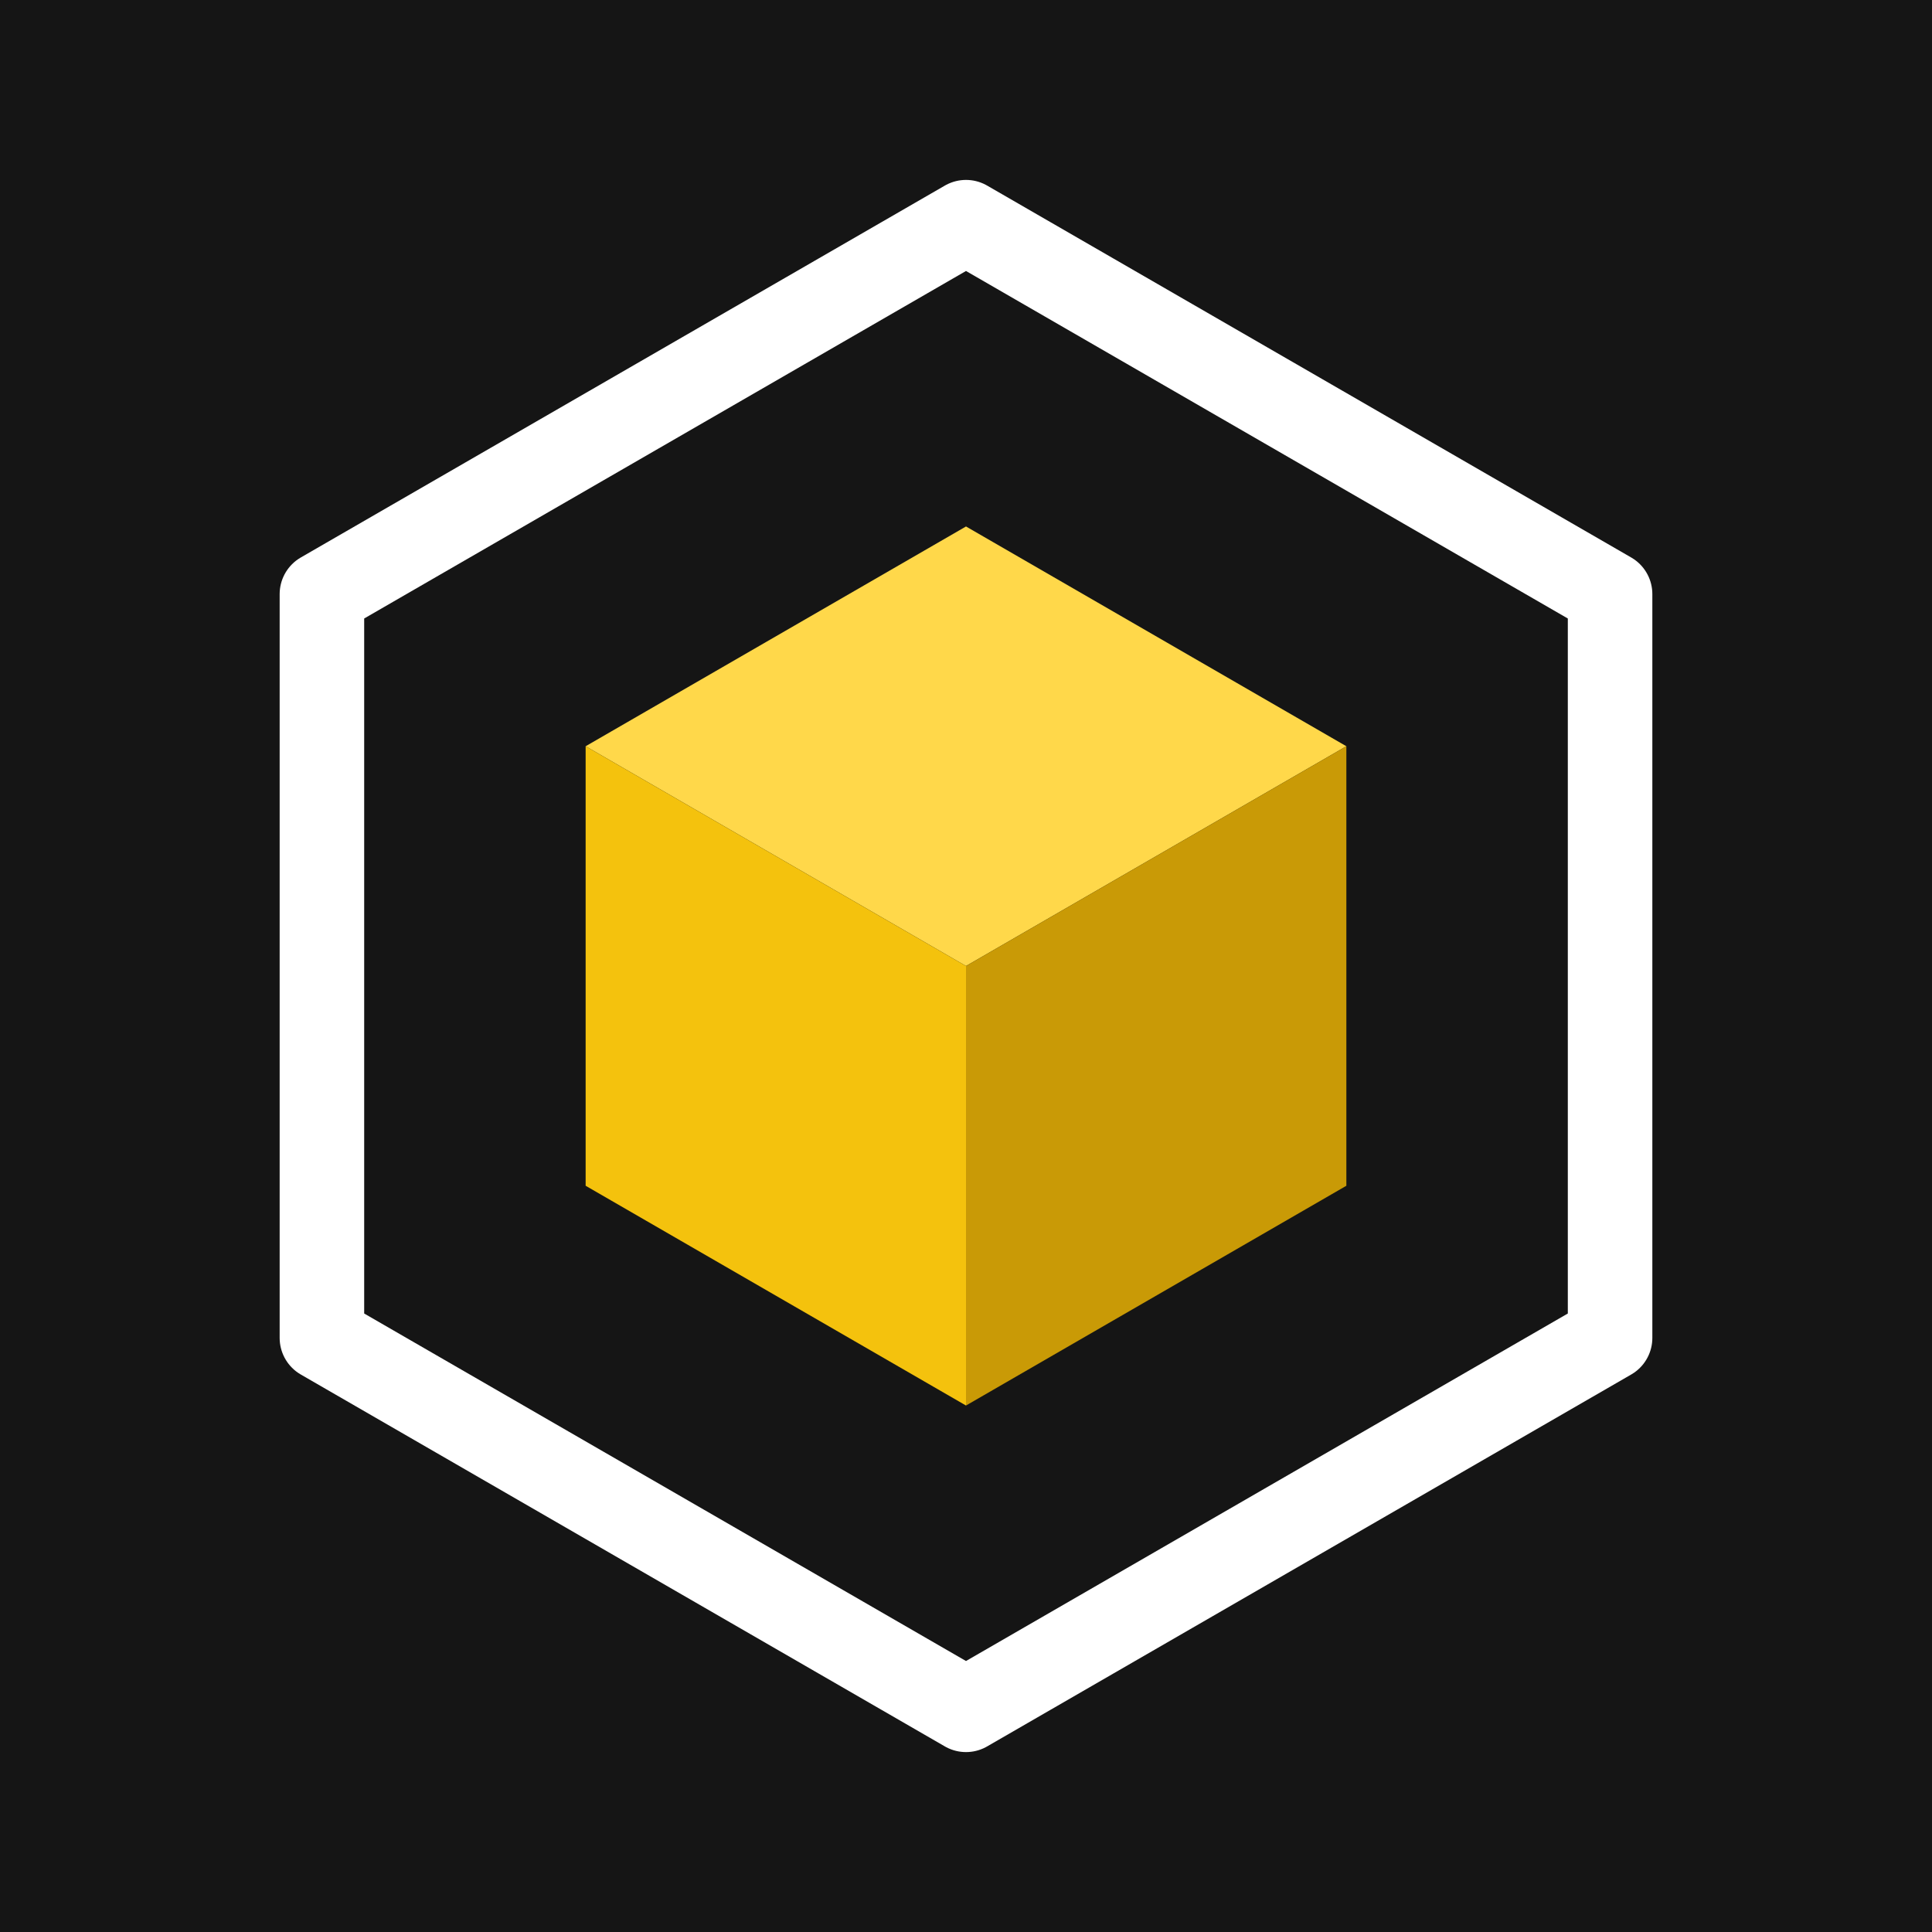
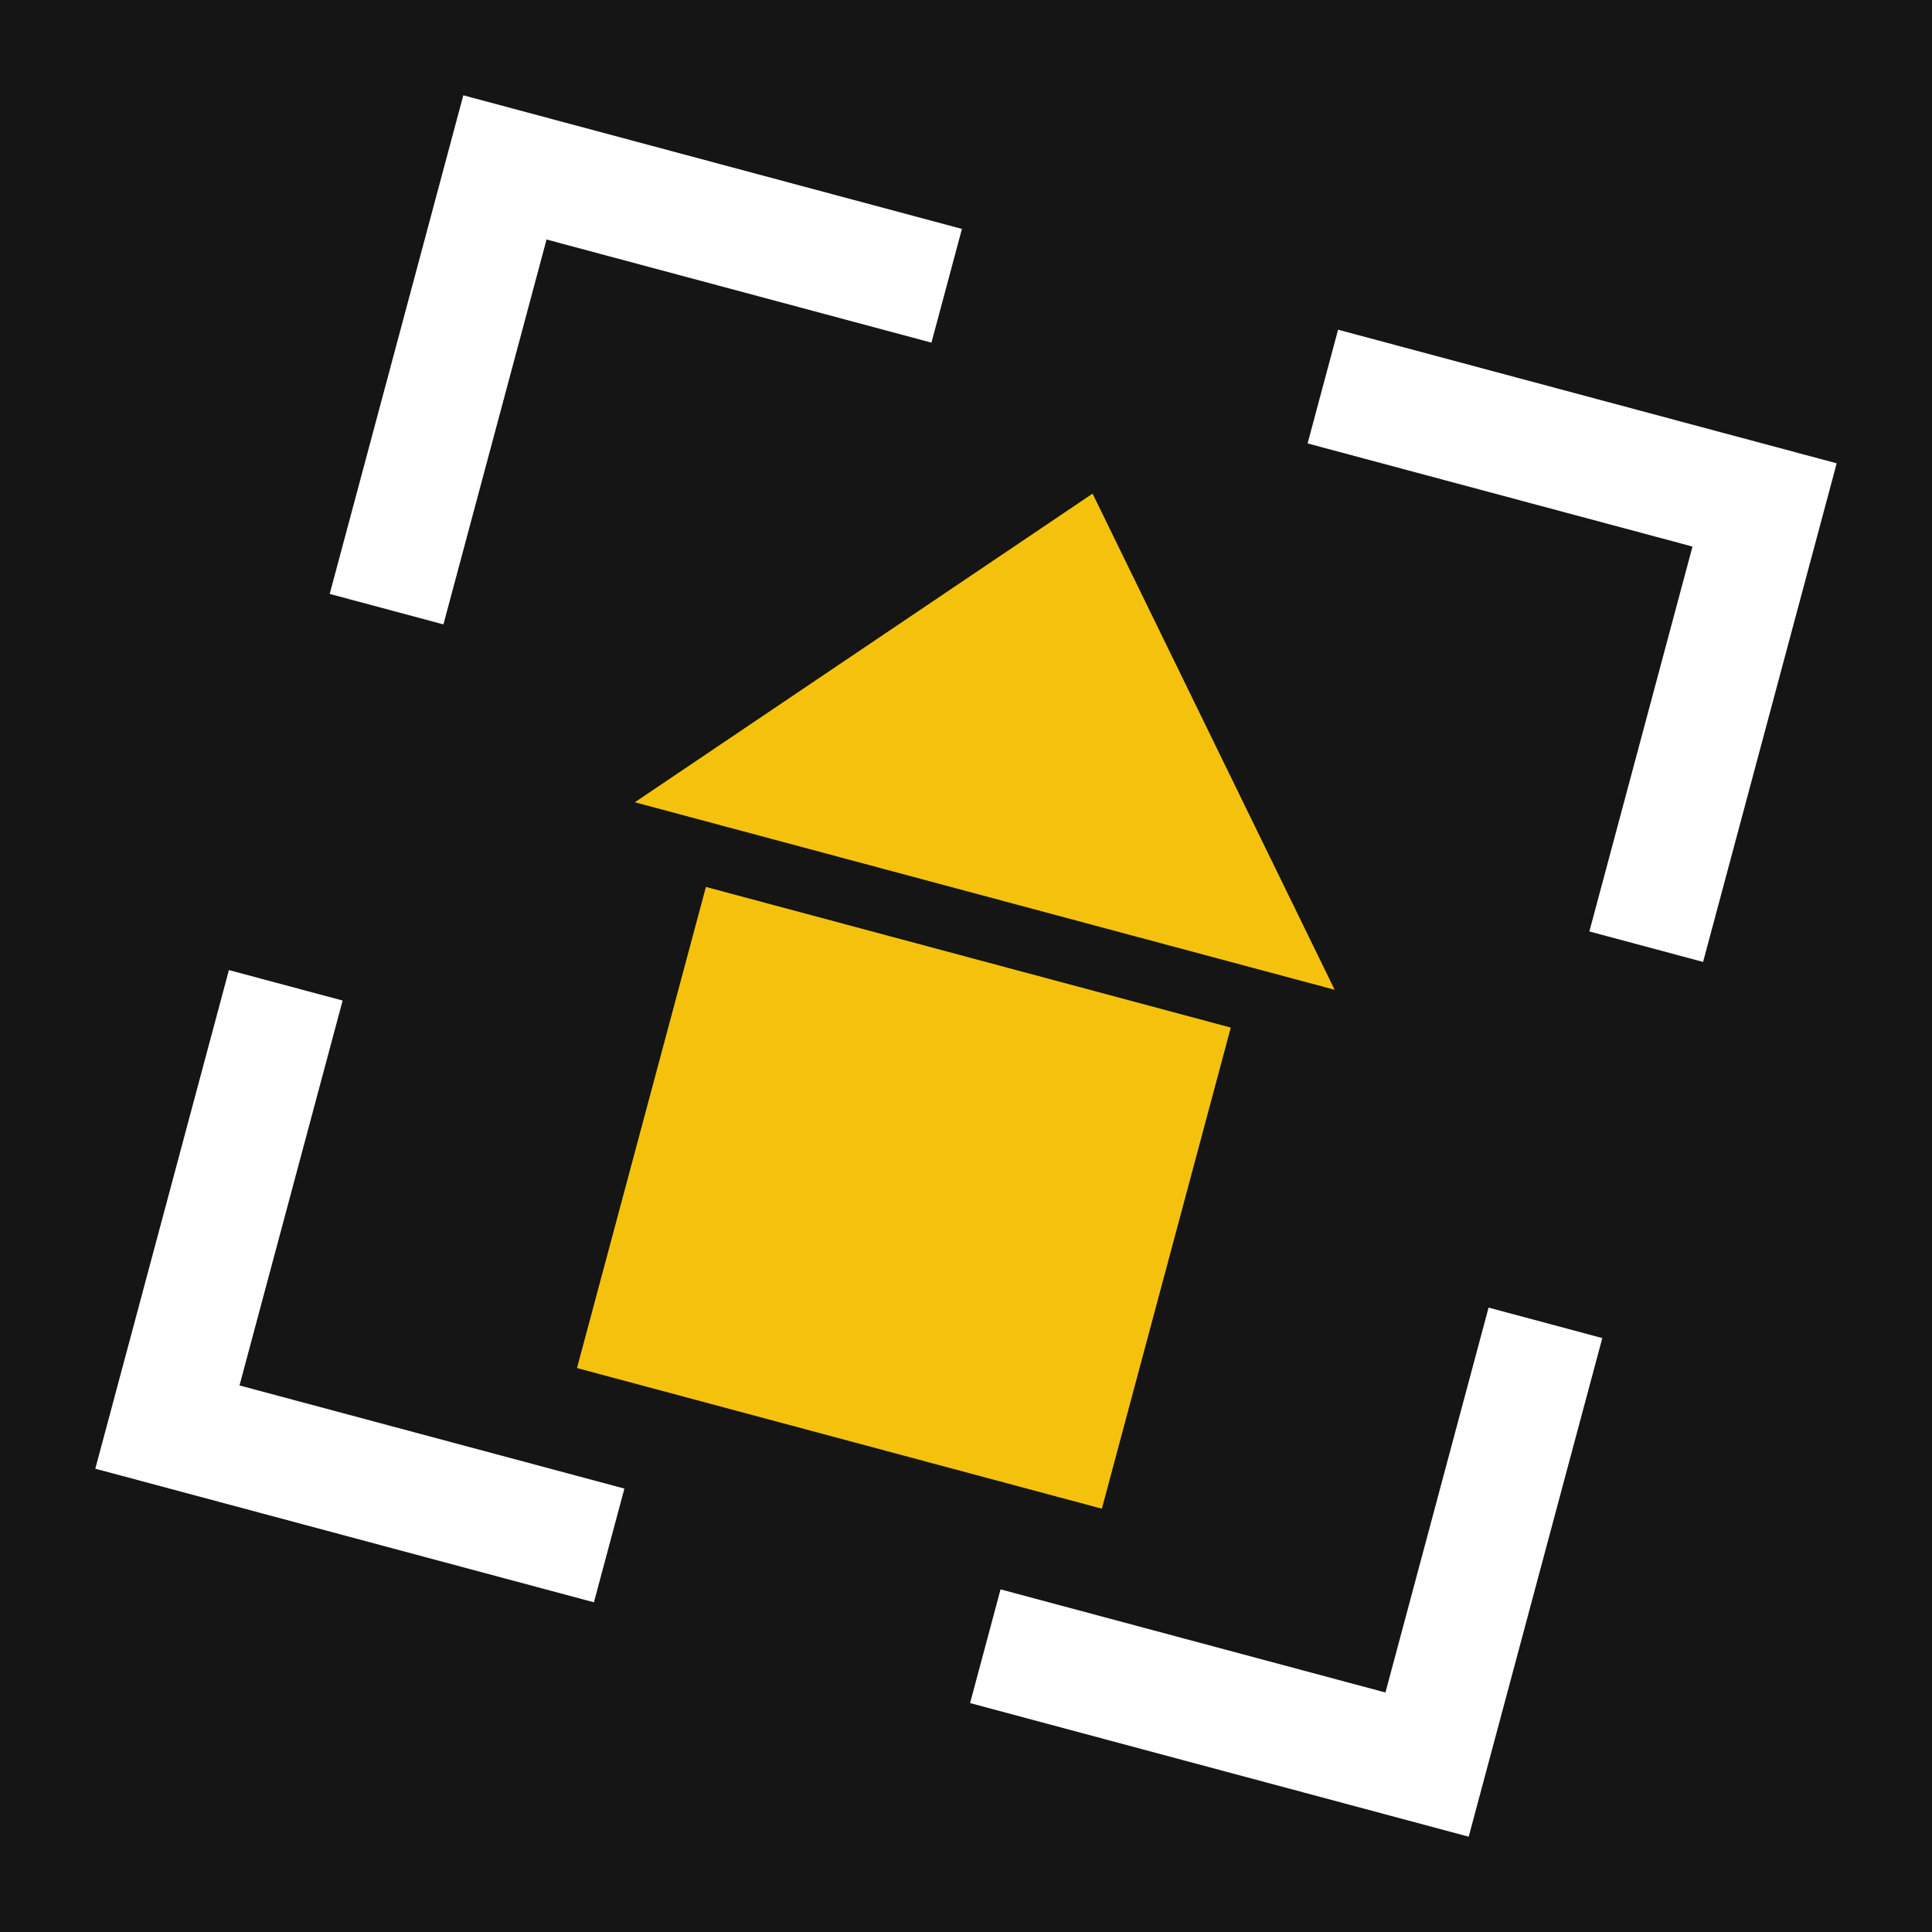
<svg xmlns="http://www.w3.org/2000/svg" viewBox="0 0 64 64">
  <rect width="64" height="64" fill="#151515" />
-   <g transform="translate(4 4) scale(.56)">
-     <path d="M50 6 88.1 28v44L50 94 11.9 72V28z" fill="none" stroke="#fff" stroke-width="5" stroke-linejoin="round" />
-     <path d="M50 24 72.5 37 50 50 27.5 37z" fill="#ffd84a" />
-     <path d="M27.5 37 50 50v26L27.5 63z" fill="#f4c20d" />
-     <path d="M50 50 72.5 37v26L50 76z" fill="#c99a06" />
+   <g transform="translate(2 2) scale(.6) rotate(15 50 50)">
+     <path d="M14 36V14h22M64 14h22v22M86 64v22H64M36 86H14V64" fill="none" stroke="#fff" stroke-width="6.5" stroke-linecap="square" />
+     <path d="M50 23 70 46H30z" fill="#f4c20d" />
+     <path d="M35 49.5h30V77H35z" fill="#f4c20d" />
  </g>
</svg>
